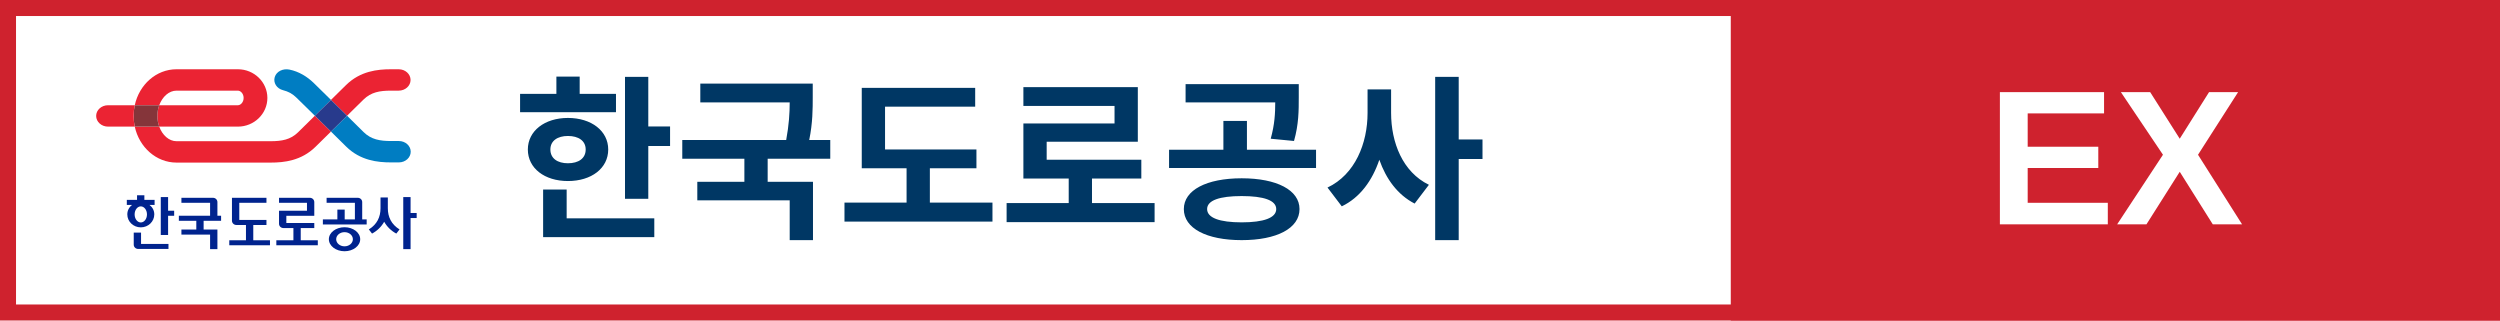
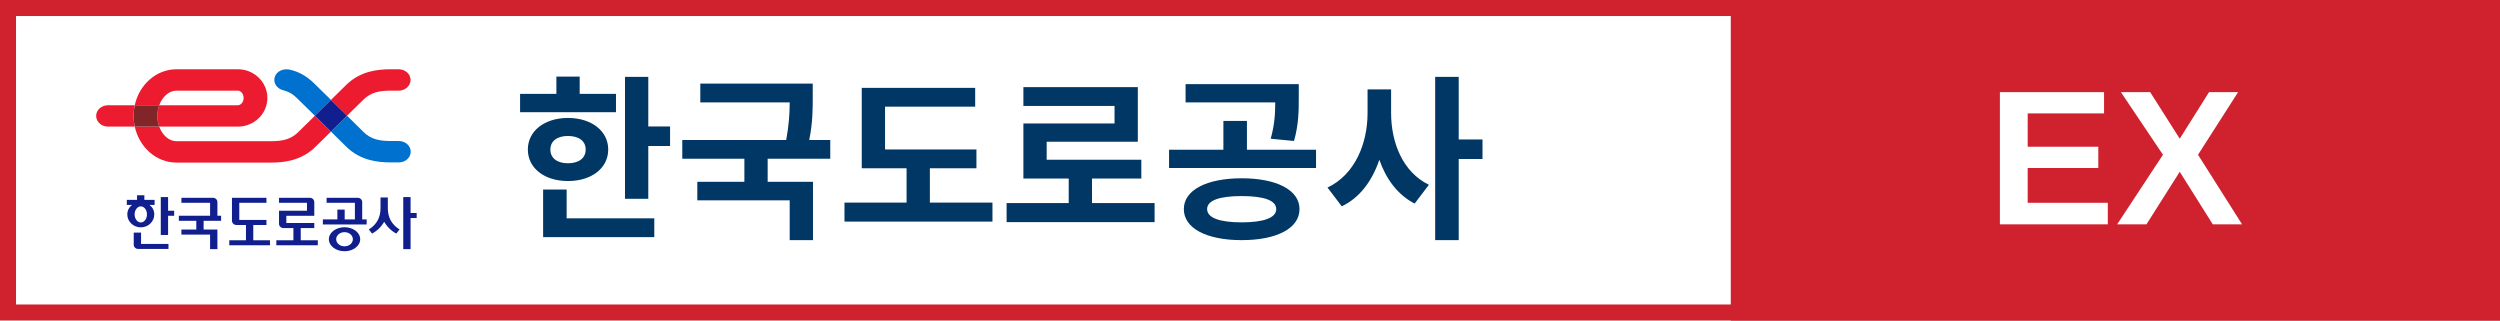
<svg xmlns="http://www.w3.org/2000/svg" width="156.0" height="20" viewBox="0 0 156.0 20" role="img" aria-label="한국도로공사 EX">
  <defs>
    <clipPath id="badge-shape">
      <rect width="156.0" height="20" rx="0" />
    </clipPath>
  </defs>
  <g clip-path="url(#badge-shape)">
    <rect width="156.0" height="20" rx="0" fill="#ffffff" />
    <path d="M108.0 0h48v20h-48z" fill="#cf222e" />
  </g>
  <rect x="0.5" y="0.5" width="155.0" height="19" rx="0" fill="none" stroke="#cf222e" />
  <g transform="translate(6.000 4.322) scale(0.154082)">
-     <g style="fill:#00238e;fill-opacity:1">
-       <path d="M0 0h-2.221v-15.809H0v9.441h1.85v1.535H0Z" style="fill:#00238e;fill-opacity:1;fill-rule:nonzero;stroke:none" transform="matrix(1.33333 0 0 -1.33333 127.334 51.762)" />
+     <g style="fill:#101e8e;fill-opacity:1">
+       <path d="M0 0h-2.221v-15.809H0v9.441h1.85v1.535H0Z" style="fill:#101e8e;fill-opacity:1;fill-rule:nonzero;stroke:none" transform="matrix(1.33333 0 0 -1.33333 127.334 51.762)" />
    </g>
-     <g style="fill:#00238e;fill-opacity:1">
-       <path d="M0 0v3.264h-2.221V0c0-2.669-1.062-4.888-3.55-6.437l.974-1.259a9.15 9.15 0 0 1 3.688 3.592 9.17 9.17 0 0 1 3.687-3.592l.977 1.259C1.068-4.888 0-2.669 0 0" style="fill:#00238e;fill-opacity:1;fill-rule:nonzero;stroke:none" transform="matrix(1.33333 0 0 -1.33333 118.123 56.284)" />
+     <g style="fill:#101e8e;fill-opacity:1">
+       <path d="M0 0v3.264h-2.221V0c0-2.669-1.062-4.888-3.55-6.437l.974-1.259a9.15 9.15 0 0 1 3.688 3.592 9.17 9.17 0 0 1 3.687-3.592l.977 1.259C1.068-4.888 0-2.669 0 0" style="fill:#101e8e;fill-opacity:1;fill-rule:nonzero;stroke:none" transform="matrix(1.33333 0 0 -1.33333 118.123 56.284)" />
    </g>
-     <g style="fill:#00238e;fill-opacity:1">
-       <path d="M0 0v4.144h-2.223V-7.369H0v5.834h1.844V0Z" style="fill:#00238e;fill-opacity:1;fill-rule:nonzero;stroke:none" transform="matrix(1.33333 0 0 -1.33333 29.134 57.287)" />
+     <g style="fill:#101e8e;fill-opacity:1">
+       <path d="M0 0v4.144h-2.223V-7.369H0v5.834h1.844V0Z" style="fill:#101e8e;fill-opacity:1;fill-rule:nonzero;stroke:none" transform="matrix(1.33333 0 0 -1.33333 29.134 57.287)" />
    </g>
-     <g style="fill:#00238e;fill-opacity:1">
-       <path d="M0 0c0 1.35.838 2.442 1.873 2.442S3.748 1.35 3.748 0c0-1.353-.84-2.443-1.875-2.443S0-1.353 0 0m5.971 0c0 1.204-.569 2.217-1.457 2.88h1.552v1.536H2.959v1.402H.734V4.416h-3.107V2.88h1.607c-.89-.663-1.457-1.676-1.457-2.88 0-2.174 1.834-3.932 4.096-3.932S5.971-2.174 5.971 0" style="fill:#00238e;fill-opacity:1;fill-rule:nonzero;stroke:none" transform="matrix(1.33333 0 0 -1.33333 15.581 58.782)" />
+     <g style="fill:#101e8e;fill-opacity:1">
+       <path d="M0 0c0 1.35.838 2.442 1.873 2.442S3.748 1.35 3.748 0c0-1.353-.84-2.443-1.875-2.443S0-1.353 0 0m5.971 0c0 1.204-.569 2.217-1.457 2.88h1.552v1.536H2.959v1.402H.734V4.416h-3.107V2.88h1.607c-.89-.663-1.457-1.676-1.457-2.88 0-2.174 1.834-3.932 4.096-3.932S5.971-2.174 5.971 0" style="fill:#101e8e;fill-opacity:1;fill-rule:nonzero;stroke:none" transform="matrix(1.33333 0 0 -1.33333 15.581 58.782)" />
    </g>
-     <g style="fill:#00238e;fill-opacity:1">
-       <path d="M0 0v1.535h-8.328v3.433h-2.223V1.31c0-.679.535-1.31 1.397-1.31z" style="fill:#00238e;fill-opacity:1;fill-rule:nonzero;stroke:none" transform="matrix(1.33333 0 0 -1.33333 29.287 72.774)" />
+     <g style="fill:#101e8e;fill-opacity:1">
+       <path d="M0 0v1.535h-8.328v3.433h-2.223V1.31c0-.679.535-1.31 1.397-1.31z" style="fill:#101e8e;fill-opacity:1;fill-rule:nonzero;stroke:none" transform="matrix(1.33333 0 0 -1.33333 29.287 72.774)" />
    </g>
-     <g style="fill:#00238e;fill-opacity:1">
-       <path d="M0 0v-6.957c0-.678.537-1.31 1.398-1.31h2.856v-4.628H-.814v-1.532h12.361v1.532H6.475v4.628h4.004v1.535H2.225v5.199h8.254V0Z" style="fill:#00238e;fill-opacity:1;fill-rule:nonzero;stroke:none" transform="matrix(1.33333 0 0 -1.33333 54.998 52.047)" />
+     <g style="fill:#101e8e;fill-opacity:1">
+       <path d="M0 0v-6.957c0-.678.537-1.31 1.398-1.31h2.856v-4.628H-.814v-1.532h12.361v1.532H6.475v4.628h4.004v1.535H2.225v5.199h8.254V0Z" style="fill:#101e8e;fill-opacity:1;fill-rule:nonzero;stroke:none" transform="matrix(1.33333 0 0 -1.33333 54.998 52.047)" />
    </g>
-     <g style="fill:#00238e;fill-opacity:1">
-       <path d="M0 0v2.654h5.307v1.534H4.189v4.15c0 .678-.539 1.31-1.398 1.31h-9.535V8.115h8.709V4.188h-9.488V2.654h5.302V0h-4.523v-1.533h8.709v-4.413h2.224V0Z" style="fill:#00238e;fill-opacity:1;fill-rule:nonzero;stroke:none" transform="matrix(1.33333 0 0 -1.33333 43.522 64.912)" />
+     <g style="fill:#101e8e;fill-opacity:1">
+       <path d="M0 0v2.654h5.307v1.534H4.189v4.15c0 .678-.539 1.31-1.398 1.31h-9.535V8.115h8.709V4.188h-9.488V2.654h5.302V0h-4.523v-1.533h8.709v-4.413h2.224V0Z" style="fill:#101e8e;fill-opacity:1;fill-rule:nonzero;stroke:none" transform="matrix(1.33333 0 0 -1.33333 43.522 64.912)" />
    </g>
-     <g style="fill:#00238e;fill-opacity:1">
-       <path d="M0 0c0-.681.539-1.313 1.4-1.313h2.971v-3.689H-.816v-1.532h12.597v1.532H6.594v3.689h4.117V.225H2.223v2.193h8.488v4.164c0 .678-.537 1.311-1.398 1.311H0V6.359h8.49V3.953H0Z" style="fill:#00238e;fill-opacity:1;fill-rule:nonzero;stroke:none" transform="matrix(1.33333 0 0 -1.33333 74.058 62.57)" />
+     <g style="fill:#101e8e;fill-opacity:1">
+       <path d="M0 0c0-.681.539-1.313 1.4-1.313h2.971v-3.689H-.816v-1.532h12.597v1.532H6.594v3.689h4.117V.225H2.223v2.193h8.488v4.164c0 .678-.537 1.311-1.398 1.311H0V6.359h8.49V3.953H0Z" style="fill:#101e8e;fill-opacity:1;fill-rule:nonzero;stroke:none" transform="matrix(1.33333 0 0 -1.33333 74.058 62.57)" />
    </g>
-     <g style="fill:#00238e;fill-opacity:1">
-       <path d="M0 0v-1.533h8.594v-5.043h-3.1v2.983H3.271v-2.983h-4.404v-1.535H12.17v1.535h-1.356v5.265C10.814-.633 10.277 0 9.416 0Z" style="fill:#00238e;fill-opacity:1;fill-rule:nonzero;stroke:none" transform="matrix(1.33333 0 0 -1.33333 93.326 52.047)" />
+     <g style="fill:#101e8e;fill-opacity:1">
+       <path d="M0 0v-1.533h8.594v-5.043h-3.1v2.983H3.271v-2.983h-4.404v-1.535H12.17v1.535h-1.356v5.265C10.814-.633 10.277 0 9.416 0Z" style="fill:#101e8e;fill-opacity:1;fill-rule:nonzero;stroke:none" transform="matrix(1.33333 0 0 -1.33333 93.326 52.047)" />
    </g>
-     <g style="fill:#00238e;fill-opacity:1">
-       <path d="M0 0c-1.4 0-2.535.967-2.535 2.154C-2.535 3.343-1.4 4.303 0 4.303c1.402 0 2.535-.96 2.535-2.149C2.535.967 1.402 0 0 0m0 5.801c-2.627 0-4.758-1.634-4.758-3.647 0-2.015 2.131-3.65 4.758-3.65 2.629 0 4.76 1.635 4.76 3.65 0 2.013-2.131 3.647-4.76 3.647" style="fill:#00238e;fill-opacity:1;fill-rule:nonzero;stroke:none" transform="matrix(1.33333 0 0 -1.33333 100.587 71.706)" />
+     <g style="fill:#101e8e;fill-opacity:1">
+       <path d="M0 0c-1.4 0-2.535.967-2.535 2.154C-2.535 3.343-1.4 4.303 0 4.303c1.402 0 2.535-.96 2.535-2.149C2.535.967 1.402 0 0 0m0 5.801c-2.627 0-4.758-1.634-4.758-3.647 0-2.015 2.131-3.65 4.758-3.65 2.629 0 4.76 1.635 4.76 3.65 0 2.013-2.131 3.647-4.76 3.647" style="fill:#101e8e;fill-opacity:1;fill-rule:nonzero;stroke:none" transform="matrix(1.33333 0 0 -1.33333 100.587 71.706)" />
    </g>
-     <path d="M81.751 25.54c-3.034 2.985-6.618 3.596-11.069 3.596H32.536c-3.035 0-5.73-2.453-6.99-5.908h-9.91c1.804 8.34 8.694 14.567 16.9 14.567h38.146c5.427 0 12.395-.728 18.168-6.412l6.245-6.145-6.52-6.416z" style="fill:#eb2333;fill-opacity:1;fill-rule:nonzero;stroke:none;stroke-width:.425" />
-     <path d="M32.536 8.66h24.865c1.099 0 2.32 1.21 2.32 2.952s-1.221 2.957-2.32 2.957H25.547a12.7 12.7 0 0 0-.756 4.33c0 1.536.273 3.005.756 4.33H57.4c6.585 0 11.942-5.212 11.942-11.617C69.343 5.209 63.986 0 57.4 0H32.536c-8.206 0-15.096 6.228-16.9 14.569h9.91c1.26-3.457 3.955-5.91 6.99-5.91" style="fill:#eb2333;fill-opacity:1;fill-rule:nonzero;stroke:none;stroke-width:.425" />
-     <path d="M24.79 18.899c0-1.537.274-3.006.757-4.33h-9.911a20.4 20.4 0 0 0-.466 4.33c0 1.49.164 2.937.466 4.33h9.91a12.7 12.7 0 0 1-.756-4.33" style="fill:#85353a;fill-opacity:1;fill-rule:nonzero;stroke:none;stroke-width:.425" />
-     <path d="M15.636 14.569H4.811C2.152 14.569 0 16.507 0 18.899c0 2.39 2.152 4.33 4.81 4.33h10.826a20.4 20.4 0 0 1 0-8.66m92.649-2.313c3.032-2.984 6.618-3.597 11.069-3.597h3.168c2.657 0 4.81-1.938 4.81-4.33 0-2.39-2.153-4.329-4.81-4.329h-3.168c-5.427 0-12.395.729-18.17 6.412l-6.089 5.995 6.517 6.415" style="fill:#eb2333;fill-opacity:1;fill-rule:nonzero;stroke:none;stroke-width:.425" />
-     <path d="M88.226 5.664C85.476 2.959 82.05.89 78.254.129c-2.588-.519-5.21.709-5.922 3.012s.785 4.69 3.345 5.33c2.163.542 3.895 1.506 5.448 3.036l7.452 7.315c2.122-2.09 4.447-4.378 6.518-6.415m27.485 16.654h-3.168c-4.45 0-8.035-.612-11.069-3.596l-6.73-6.643-6.518 6.416 6.149 6.07c5.773 5.683 12.743 6.413 18.168 6.413h3.168c2.657 0 4.811-1.94 4.811-4.33s-2.154-4.33-4.81-4.33" style="fill:#007dc2;fill-opacity:1;fill-rule:nonzero;stroke:none;stroke-width:.425" />
-     <path d="m95.095 12.407-6.52 6.415 6.52 6.416 6.517-6.416" style="fill:#283a8c;fill-opacity:1;fill-rule:nonzero;stroke:none;stroke-width:.425" />
+     <path d="M81.751 25.54c-3.034 2.985-6.618 3.596-11.069 3.596H32.536c-3.035 0-5.73-2.453-6.99-5.908h-9.91c1.804 8.34 8.694 14.567 16.9 14.567h38.146c5.427 0 12.395-.728 18.168-6.412l6.245-6.145-6.52-6.416z" style="fill:#ed1b2f;fill-opacity:1;fill-rule:nonzero;stroke:none;stroke-width:.425" />
+     <path d="M32.536 8.66h24.865c1.099 0 2.32 1.21 2.32 2.952s-1.221 2.957-2.32 2.957H25.547a12.7 12.7 0 0 0-.756 4.33c0 1.536.273 3.005.756 4.33H57.4c6.585 0 11.942-5.212 11.942-11.617C69.343 5.209 63.986 0 57.4 0H32.536c-8.206 0-15.096 6.228-16.9 14.569h9.91c1.26-3.457 3.955-5.91 6.99-5.91" style="fill:#ed1b2f;fill-opacity:1;fill-rule:nonzero;stroke:none;stroke-width:.425" />
+     <path d="M24.79 18.899c0-1.537.274-3.006.757-4.33h-9.911a20.4 20.4 0 0 0-.466 4.33c0 1.49.164 2.937.466 4.33h9.91a12.7 12.7 0 0 1-.756-4.33" style="fill:#802528;fill-opacity:1;fill-rule:nonzero;stroke:none;stroke-width:.425" />
+     <path d="M15.636 14.569H4.811C2.152 14.569 0 16.507 0 18.899c0 2.39 2.152 4.33 4.81 4.33h10.826a20.4 20.4 0 0 1 0-8.66m92.649-2.313c3.032-2.984 6.618-3.597 11.069-3.597h3.168c2.657 0 4.81-1.938 4.81-4.33 0-2.39-2.153-4.329-4.81-4.329h-3.168c-5.427 0-12.395.729-18.17 6.412l-6.089 5.995 6.517 6.415" style="fill:#ed1b2f;fill-opacity:1;fill-rule:nonzero;stroke:none;stroke-width:.425" />
+     <path d="M88.226 5.664C85.476 2.959 82.05.89 78.254.129c-2.588-.519-5.21.709-5.922 3.012s.785 4.69 3.345 5.33c2.163.542 3.895 1.506 5.448 3.036l7.452 7.315c2.122-2.09 4.447-4.378 6.518-6.415m27.485 16.654h-3.168c-4.45 0-8.035-.612-11.069-3.596l-6.73-6.643-6.518 6.416 6.149 6.07c5.773 5.683 12.743 6.413 18.168 6.413h3.168c2.657 0 4.811-1.94 4.811-4.33s-2.154-4.33-4.81-4.33" style="fill:#0071ce;fill-opacity:1;fill-rule:nonzero;stroke:none;stroke-width:.425" />
+     <path d="m95.095 12.407-6.52 6.415 6.52 6.416 6.517-6.416" style="fill:#101e8e;fill-opacity:1;fill-rule:nonzero;stroke:none;stroke-width:.425" />
  </g>
  <text x="32.0" y="14" fill="#003764" font-family="-apple-system, BlinkMacSystemFont, 'Segoe UI', 'Noto Sans KR', 'Malgun Gothic', Arial, sans-serif" font-size="11" font-weight="600">한국도로공사</text>
  <text x="132" y="14" fill="#ffffff" text-anchor="middle" font-family="Arial, Helvetica, sans-serif" font-size="12" font-weight="700">EX</text>
</svg>
